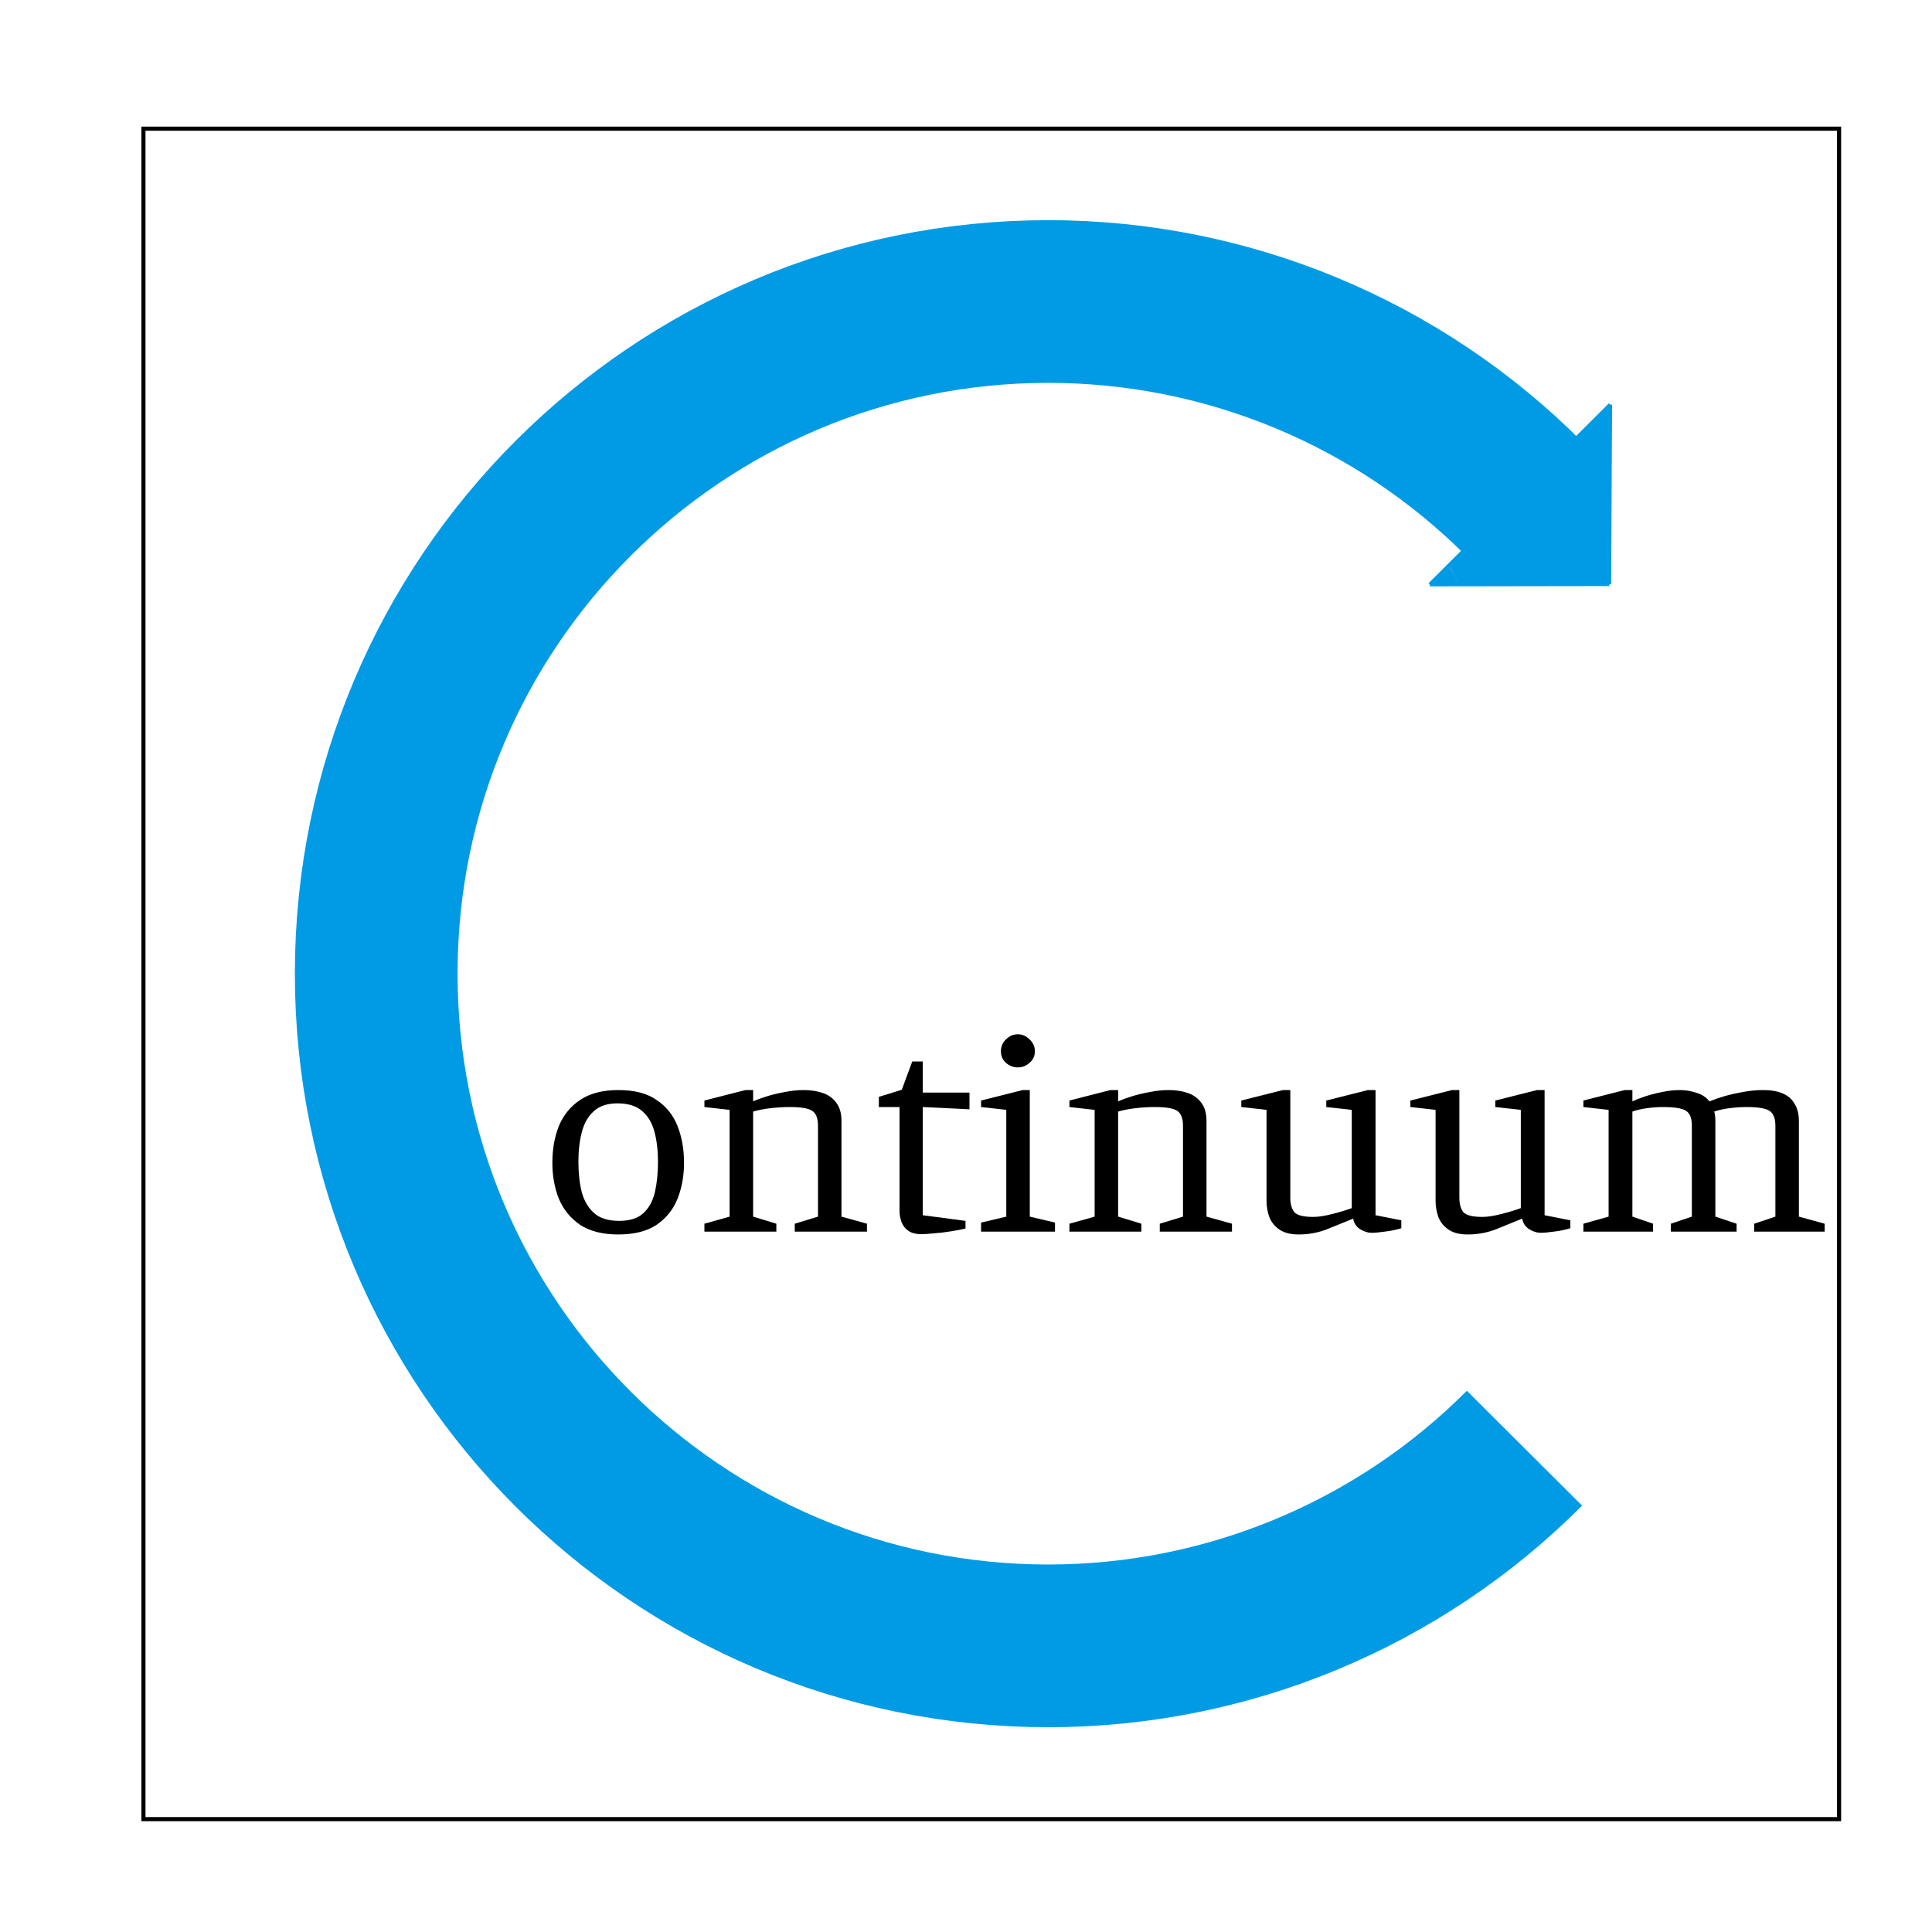
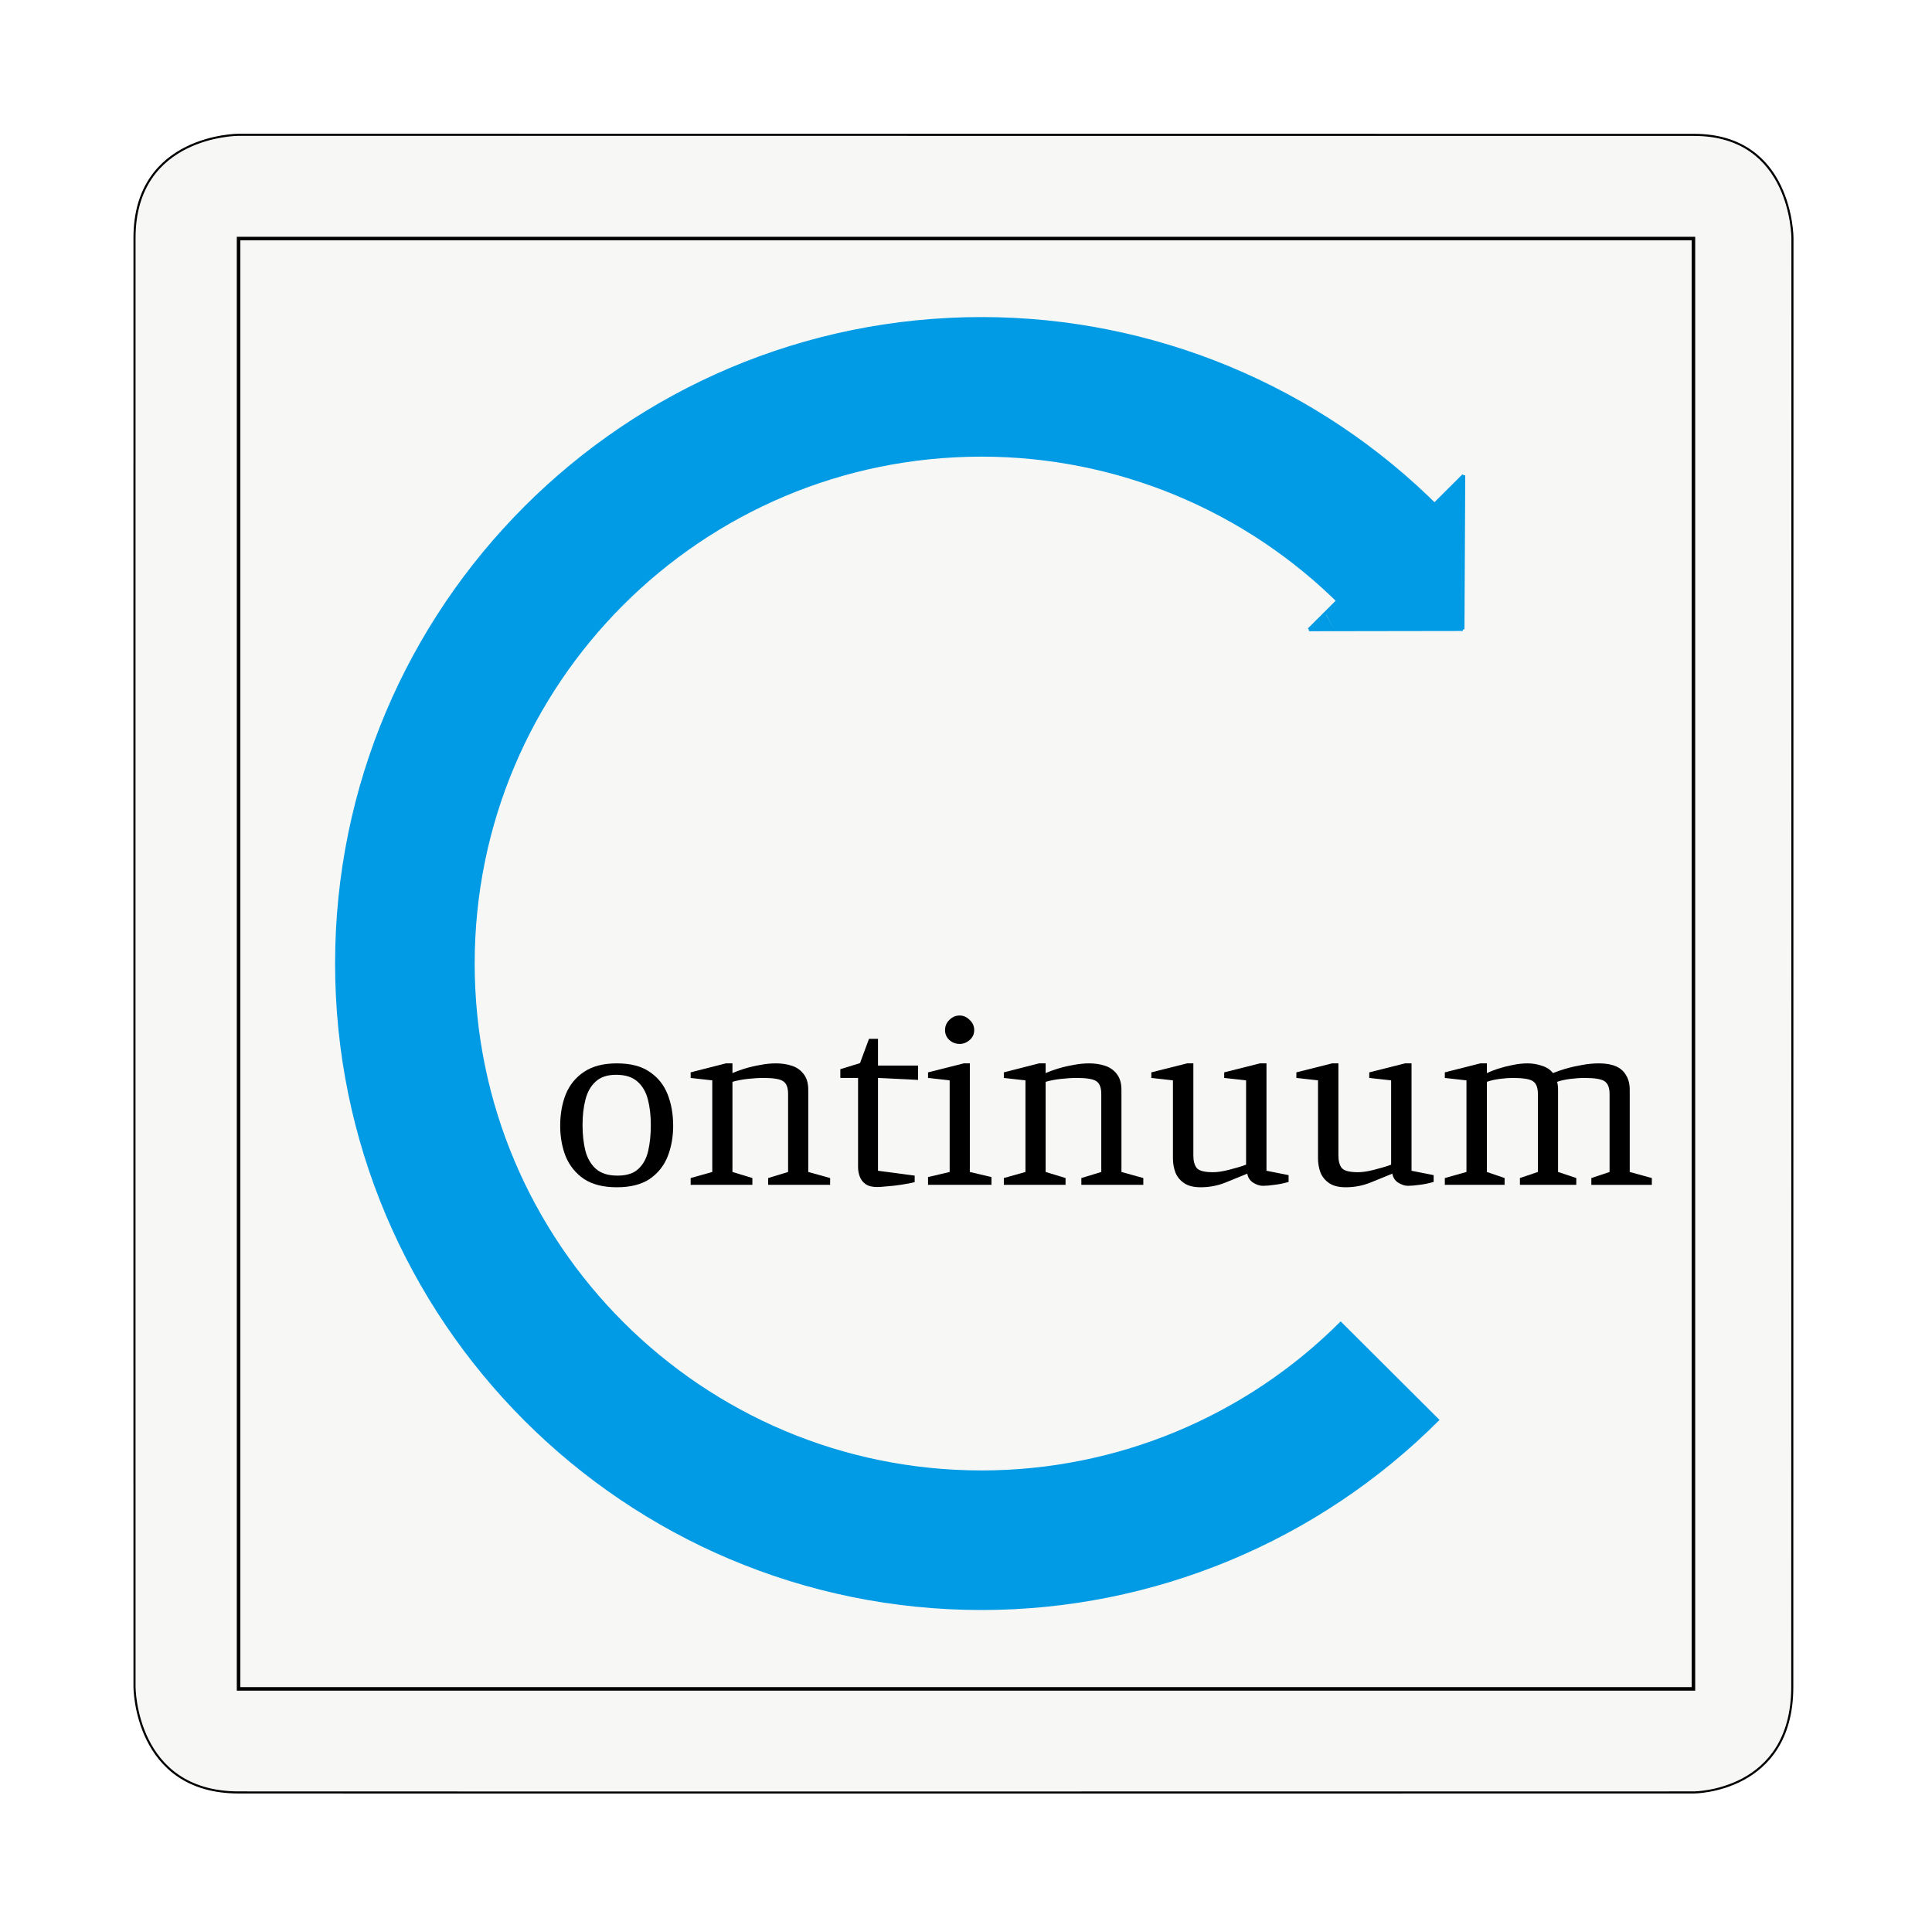
- <svg xmlns="http://www.w3.org/2000/svg" id="svg8" version="1.1" viewBox="0 0 210 210" height="210mm" width="210mm">
+ <svg xmlns="http://www.w3.org/2000/svg" id="svg8" version="1.1" viewBox="0 0 244.754 244.193" height="244.193mm" width="244.754mm">
  <defs id="defs2" />
-   <g transform="translate(0,-87)" id="layer1">
-     <g transform="translate(14.02234,95.77881)" id="g4641">
+   <g id="layer2" style="display:inline" transform="translate(14.63292,16.23797)">
+     <path style="fill:#f5f5f3;stroke:#000000;stroke-width:0.265;stroke-linecap:butt;stroke-linejoin:miter;stroke-opacity:1;fill-opacity:0.824;stroke-miterlimit:4;stroke-dasharray:none" d="m 199.952,0.85 c 12.462,-0.01 12.489,13.036 12.489,13.036 0,0 -0.016,170.251 -0.021,183.598 -0.005,13.347 -12.467,13.369 -12.467,13.369 0,0 -171.212,0.021 -184.371,0 -13.159,-0.021 -13.175,-13.369 -13.175,-13.369 0,0 -0.017,-170.552 0,-183.598 C 2.422,0.84 15.581,0.839 15.581,0.839 Z" id="path991" />
+   </g>
+   <g transform="translate(14.63292,-70.76203)" id="layer1">
+     <g transform="translate(9.789006,95.77881)" id="g4641">
      <path style="fill:none;fill-opacity:1;stroke:#009be4;stroke-width:66.837;stroke-miterlimit:4;stroke-dasharray:none;stroke-opacity:1" d="M 573.285,561.768 A 276.142,276.142 0 0 1 377.701,642.971 276.142,276.142 0 0 1 101.559,366.829 276.142,276.142 0 0 1 377.701,90.687 276.142,276.142 0 0 1 573.454,172.06" id="path4526" transform="scale(0.2645833)" />
      <path id="path4582" style="fill:#000000;fill-opacity:1;fill-rule:nonzero;stroke:#009be4;stroke-width:0.4;stroke-linecap:butt;stroke-linejoin:miter;stroke-miterlimit:4;stroke-dasharray:none;stroke-opacity:1" d="m 141.395,54.755 19.507,-0.03 v 0 m 0.101,-19.525 -0.101,19.525 v 0 m 0.101,-19.525 -19.608,19.554 v 0" />
      <path style="fill:#009be4;fill-opacity:1;fill-rule:nonzero;stroke:#009be4;stroke-width:0;stroke-miterlimit:4;stroke-dasharray:none;stroke-opacity:1" d="m 144.513,54.534 c -0.022,-0.037 -0.214,-0.383 -0.426,-0.768 -0.212,-0.386 -0.417,-0.756 -0.457,-0.823 l -0.072,-0.122 7.276,-7.261 c 4.002,-3.994 7.896,-7.878 8.655,-8.631 l 1.379,-1.37 -0.018,0.852 c -0.01,0.469 -0.035,4.746 -0.055,9.505 -0.021,4.759 -0.04,8.656 -0.042,8.659 -0.003,0.003 -3.649,0.011 -8.102,0.017 -8.067,0.01 -8.097,0.01 -8.138,-0.056 z" id="path4623" />
      <path style="fill:#009be4;fill-opacity:1;fill-rule:nonzero;stroke:#009be4;stroke-width:0.1;stroke-miterlimit:4;stroke-dasharray:none;stroke-opacity:1" d="m 142.625,53.732 c 0.487,-0.487 0.892,-0.885 0.902,-0.885 0.009,1.87e-4 0.232,0.39 0.495,0.867 0.369,0.668 0.495,0.869 0.551,0.88 0.04,0.008 -0.58,0.016 -1.38,0.019 l -1.453,0.005 z" id="path4625" />
    </g>
    <rect y="100.986" x="15.591" height="183.746" width="184.307" id="rect4770" style="fill:none;fill-opacity:1;fill-rule:nonzero;stroke:#000000;stroke-width:0.448;stroke-miterlimit:4;stroke-dasharray:none;stroke-opacity:1" />
-     <g aria-label="ontinuum" transform="matrix(0.441328,0,0,0.441328,-61.01207,-14.3155)" style="font-style:normal;font-variant:normal;font-weight:normal;font-stretch:normal;font-size:69.744px;line-height:1.25;font-family:Manuale;-inkscape-font-specification:'Manuale, Normal';font-variant-ligatures:normal;font-variant-caps:normal;font-variant-numeric:normal;font-feature-settings:normal;text-align:start;letter-spacing:0px;word-spacing:0px;writing-mode:lr-tb;text-anchor:start;fill:#000000;fill-opacity:1;stroke:none" id="flowRoot4780">
+     <g aria-label="ontinuum" transform="matrix(0.441328,0,0,0.441328,-64.71624,-14.3155)" style="font-style:normal;font-variant:normal;font-weight:normal;font-stretch:normal;font-size:69.744px;line-height:1.25;font-family:Manuale;-inkscape-font-specification:'Manuale, Normal';font-variant-ligatures:normal;font-variant-caps:normal;font-variant-numeric:normal;font-feature-settings:normal;text-align:start;letter-spacing:0px;word-spacing:0px;writing-mode:lr-tb;text-anchor:start;fill:#000000;fill-opacity:1;stroke:none" id="flowRoot4780">
      <path d="m 290.538,498.041 q 5.928,0 9.415,2.441 3.557,2.371 5.161,6.416 1.604,4.045 1.604,9.067 0,4.812 -1.604,8.858 -1.604,3.975 -5.161,6.416 -3.557,2.371 -9.415,2.371 -5.789,0 -9.415,-2.371 -3.557,-2.441 -5.231,-6.416 -1.604,-4.045 -1.604,-8.858 0,-5.022 1.604,-9.067 1.674,-4.045 5.231,-6.416 3.627,-2.441 9.415,-2.441 z m 9.764,17.715 q 0,-4.115 -0.837,-7.323 -0.837,-3.278 -2.999,-5.161 -2.162,-1.953 -6.138,-1.953 -3.766,0 -5.859,1.953 -2.092,1.883 -2.929,5.161 -0.837,3.208 -0.837,7.323 0,4.115 0.837,7.463 0.907,3.278 3.069,5.161 2.162,1.883 6.138,1.883 3.906,0 5.928,-1.883 2.092,-1.883 2.86,-5.161 0.767,-3.348 0.767,-7.463 z" style="font-style:normal;font-variant:normal;font-weight:normal;font-stretch:normal;font-size:69.744px;font-family:Manuale;-inkscape-font-specification:'Manuale, Normal';font-variant-ligatures:normal;font-variant-caps:normal;font-variant-numeric:normal;font-feature-settings:normal;text-align:start;writing-mode:lr-tb;text-anchor:start" id="path77" />
      <path d="m 323.736,500.83 q 1.395,-0.628 3.417,-1.255 2.023,-0.628 4.394,-1.046 2.371,-0.488 4.673,-0.488 2.511,0 4.603,0.697 2.092,0.697 3.348,2.371 1.325,1.674 1.325,4.533 v 23.574 l 6.277,1.744 v 1.953 h -17.785 v -1.953 l 5.719,-1.744 V 506.828 q 0,-2.79 -1.465,-3.696 -1.395,-0.907 -5.51,-0.907 -2.162,0 -4.673,0.279 -2.441,0.279 -4.324,0.837 v 25.875 l 5.719,1.744 v 1.953 h -17.715 v -1.953 l 6.207,-1.744 v -26.294 l -6.207,-0.697 v -1.604 l 10.113,-2.581 h 1.883 z" style="font-style:normal;font-variant:normal;font-weight:normal;font-stretch:normal;font-size:69.744px;font-family:Manuale;-inkscape-font-specification:'Manuale, Normal';font-variant-ligatures:normal;font-variant-caps:normal;font-variant-numeric:normal;font-feature-settings:normal;text-align:start;writing-mode:lr-tb;text-anchor:start" id="path79" />
      <path d="m 376.044,532.146 q -1.395,0.349 -3.627,0.697 -2.162,0.349 -4.185,0.488 -2.023,0.209 -2.999,0.209 -2.092,0 -3.278,-0.837 -1.186,-0.837 -1.674,-2.162 -0.488,-1.325 -0.488,-2.72 v -25.596 h -5.091 v -2.511 l 5.649,-1.744 2.581,-6.974 h 2.581 v 7.672 h 11.508 v 4.115 l -11.508,-0.558 v 26.642 l 10.531,1.395 z" style="font-style:normal;font-variant:normal;font-weight:normal;font-stretch:normal;font-size:69.744px;font-family:Manuale;-inkscape-font-specification:'Manuale, Normal';font-variant-ligatures:normal;font-variant-caps:normal;font-variant-numeric:normal;font-feature-settings:normal;text-align:start;writing-mode:lr-tb;text-anchor:start" id="path81" />
      <path d="m 379.88,532.913 v -2.232 l 6.207,-1.465 v -26.294 l -6.207,-0.697 v -1.604 l 10.252,-2.581 h 1.744 v 31.176 l 6.207,1.465 v 2.232 z m 9.067,-40.452 q -1.674,0 -2.929,-1.116 -1.255,-1.116 -1.255,-2.86 0,-1.744 1.255,-2.929 1.255,-1.255 2.929,-1.255 1.604,0 2.86,1.255 1.325,1.186 1.325,2.929 0,1.744 -1.325,2.86 -1.255,1.116 -2.86,1.116 z" style="font-style:normal;font-variant:normal;font-weight:normal;font-stretch:normal;font-size:69.744px;font-family:Manuale;-inkscape-font-specification:'Manuale, Normal';font-variant-ligatures:normal;font-variant-caps:normal;font-variant-numeric:normal;font-feature-settings:normal;text-align:start;writing-mode:lr-tb;text-anchor:start" id="path83" />
      <path d="m 413.636,500.83 q 1.395,-0.628 3.417,-1.255 2.023,-0.628 4.394,-1.046 2.371,-0.488 4.673,-0.488 2.511,0 4.603,0.697 2.092,0.697 3.348,2.371 1.325,1.674 1.325,4.533 v 23.574 l 6.277,1.744 v 1.953 h -17.785 v -1.953 l 5.719,-1.744 V 506.828 q 0,-2.79 -1.465,-3.696 -1.395,-0.907 -5.51,-0.907 -2.162,0 -4.673,0.279 -2.441,0.279 -4.324,0.837 v 25.875 l 5.719,1.744 v 1.953 h -17.715 v -1.953 l 6.207,-1.744 v -26.294 l -6.207,-0.697 v -1.604 l 10.113,-2.581 h 1.883 z" style="font-style:normal;font-variant:normal;font-weight:normal;font-stretch:normal;font-size:69.744px;font-family:Manuale;-inkscape-font-specification:'Manuale, Normal';font-variant-ligatures:normal;font-variant-caps:normal;font-variant-numeric:normal;font-feature-settings:normal;text-align:start;writing-mode:lr-tb;text-anchor:start" id="path85" />
      <path d="m 483.38,532.076 q -2.162,0.628 -4.115,0.837 -1.883,0.279 -3.278,0.279 -1.325,0 -2.79,-0.907 -1.395,-0.907 -1.674,-2.581 -2.929,1.186 -6.347,2.581 -3.348,1.325 -7.044,1.325 -2.999,0 -4.743,-1.186 -1.744,-1.186 -2.511,-3.069 -0.697,-1.953 -0.697,-4.045 v -22.388 l -6.207,-0.697 v -1.604 l 10.252,-2.581 h 1.813 v 26.503 q 0,2.302 0.976,3.557 1.046,1.186 4.673,1.186 1.883,0 4.603,-0.697 2.79,-0.697 4.882,-1.465 v -24.201 l -6.277,-0.697 v -1.604 l 10.252,-2.581 h 1.883 v 30.827 l 6.347,1.255 z" style="font-style:normal;font-variant:normal;font-weight:normal;font-stretch:normal;font-size:69.744px;font-family:Manuale;-inkscape-font-specification:'Manuale, Normal';font-variant-ligatures:normal;font-variant-caps:normal;font-variant-numeric:normal;font-feature-settings:normal;text-align:start;writing-mode:lr-tb;text-anchor:start" id="path87" />
      <path d="m 525.017,532.076 q -2.162,0.628 -4.115,0.837 -1.883,0.279 -3.278,0.279 -1.325,0 -2.79,-0.907 -1.395,-0.907 -1.674,-2.581 -2.929,1.186 -6.347,2.581 -3.348,1.325 -7.044,1.325 -2.999,0 -4.743,-1.186 -1.744,-1.186 -2.511,-3.069 -0.697,-1.953 -0.697,-4.045 v -22.388 l -6.207,-0.697 v -1.604 l 10.252,-2.581 h 1.813 v 26.503 q 0,2.302 0.976,3.557 1.046,1.186 4.673,1.186 1.883,0 4.603,-0.697 2.79,-0.697 4.882,-1.465 v -24.201 l -6.277,-0.697 v -1.604 l 10.252,-2.581 h 1.883 v 30.827 l 6.347,1.255 z" style="font-style:normal;font-variant:normal;font-weight:normal;font-stretch:normal;font-size:69.744px;font-family:Manuale;-inkscape-font-specification:'Manuale, Normal';font-variant-ligatures:normal;font-variant-caps:normal;font-variant-numeric:normal;font-feature-settings:normal;text-align:start;writing-mode:lr-tb;text-anchor:start" id="path89" />
      <path d="m 528.226,532.913 v -1.953 l 6.207,-1.744 v -26.294 l -6.207,-0.697 v -1.604 l 10.183,-2.581 h 1.883 v 2.79 q 1.325,-0.628 3.208,-1.255 1.953,-0.628 4.115,-1.046 2.232,-0.488 4.394,-0.488 2.092,0 4.115,0.697 2.023,0.628 3.138,2.092 1.534,-0.628 3.627,-1.255 2.162,-0.628 4.603,-1.046 2.511,-0.488 5.022,-0.488 2.86,0 4.812,0.837 1.953,0.837 2.929,2.581 1.046,1.674 1.046,4.185 v 23.574 l 6.347,1.744 v 1.953 h -17.366 v -1.953 l 5.231,-1.744 V 506.828 q 0,-2.65 -1.395,-3.627 -1.395,-0.976 -5.719,-0.976 -1.953,0 -4.185,0.279 -2.162,0.279 -3.766,0.837 0.139,0.418 0.209,1.046 0.07,0.558 0.07,1.255 v 23.574 l 5.231,1.744 v 1.953 h -16.181 v -1.953 l 5.161,-1.744 V 506.828 q 0,-2.79 -1.465,-3.696 -1.395,-0.907 -5.719,-0.907 -1.744,0 -3.836,0.279 -2.092,0.279 -3.627,0.837 v 25.875 l 5.091,1.744 v 1.953 z" style="font-style:normal;font-variant:normal;font-weight:normal;font-stretch:normal;font-size:69.744px;font-family:Manuale;-inkscape-font-specification:'Manuale, Normal';font-variant-ligatures:normal;font-variant-caps:normal;font-variant-numeric:normal;font-feature-settings:normal;text-align:start;writing-mode:lr-tb;text-anchor:start" id="path91" />
    </g>
  </g>
</svg>
